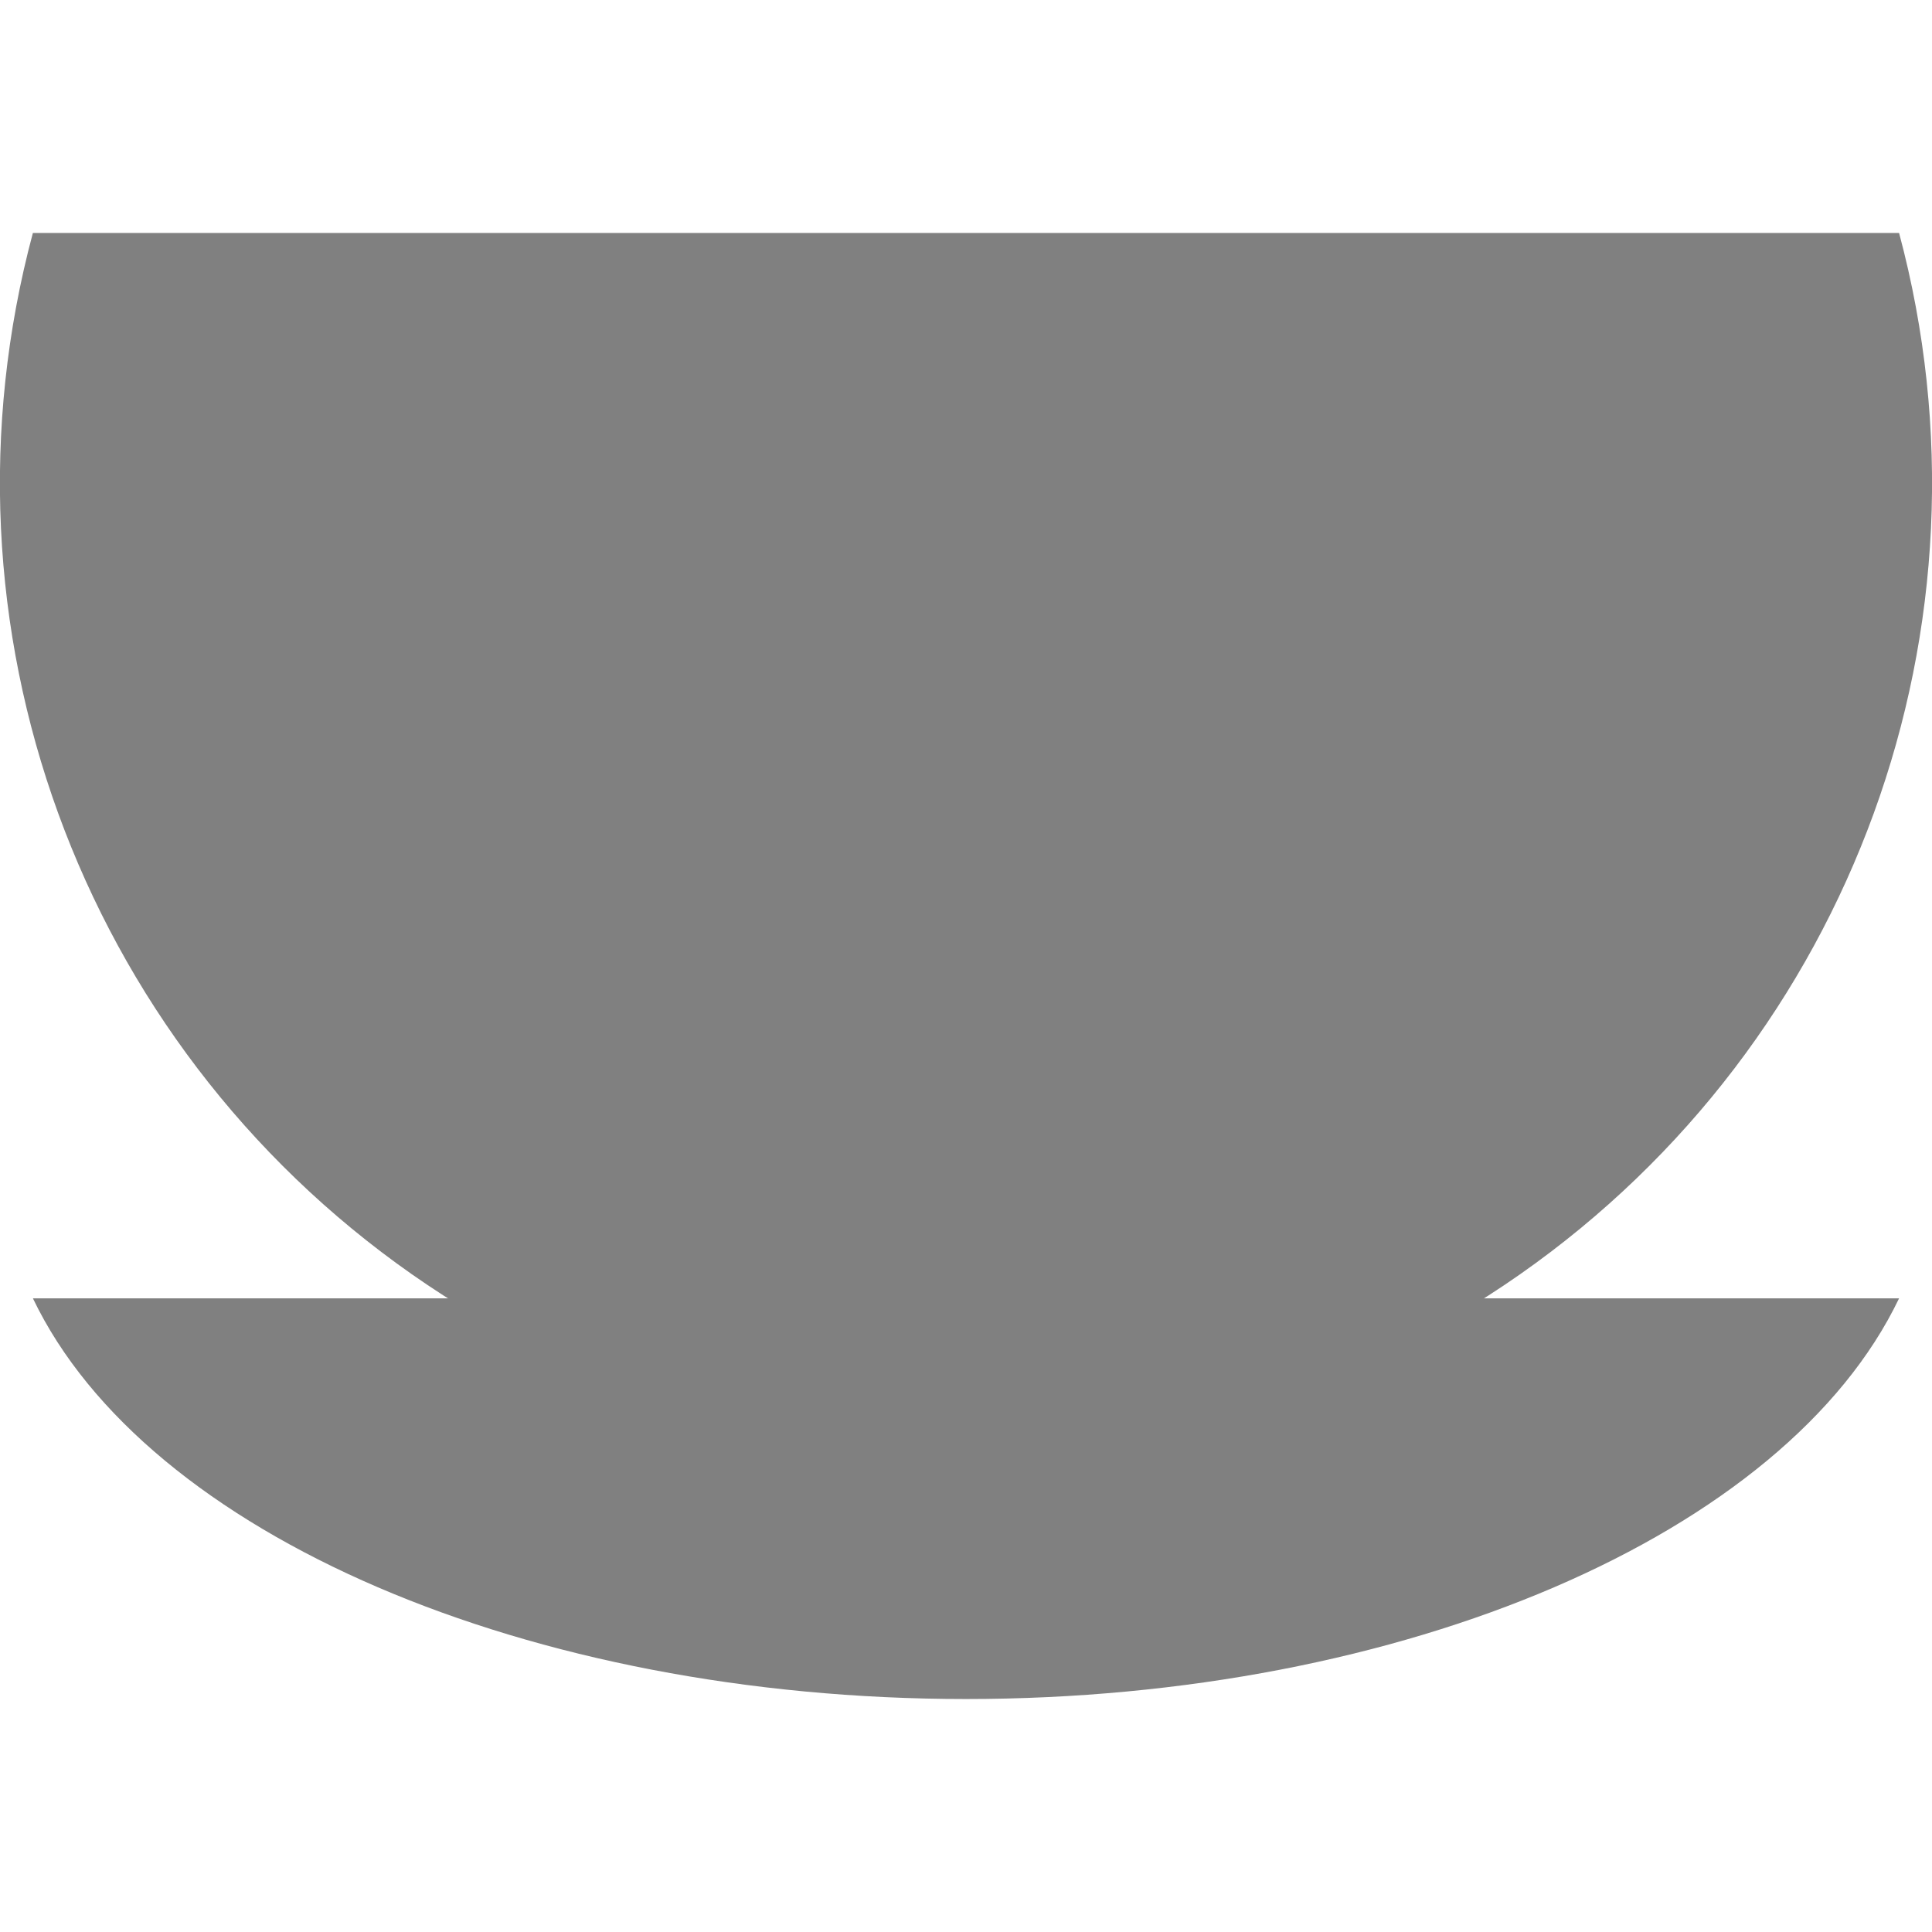
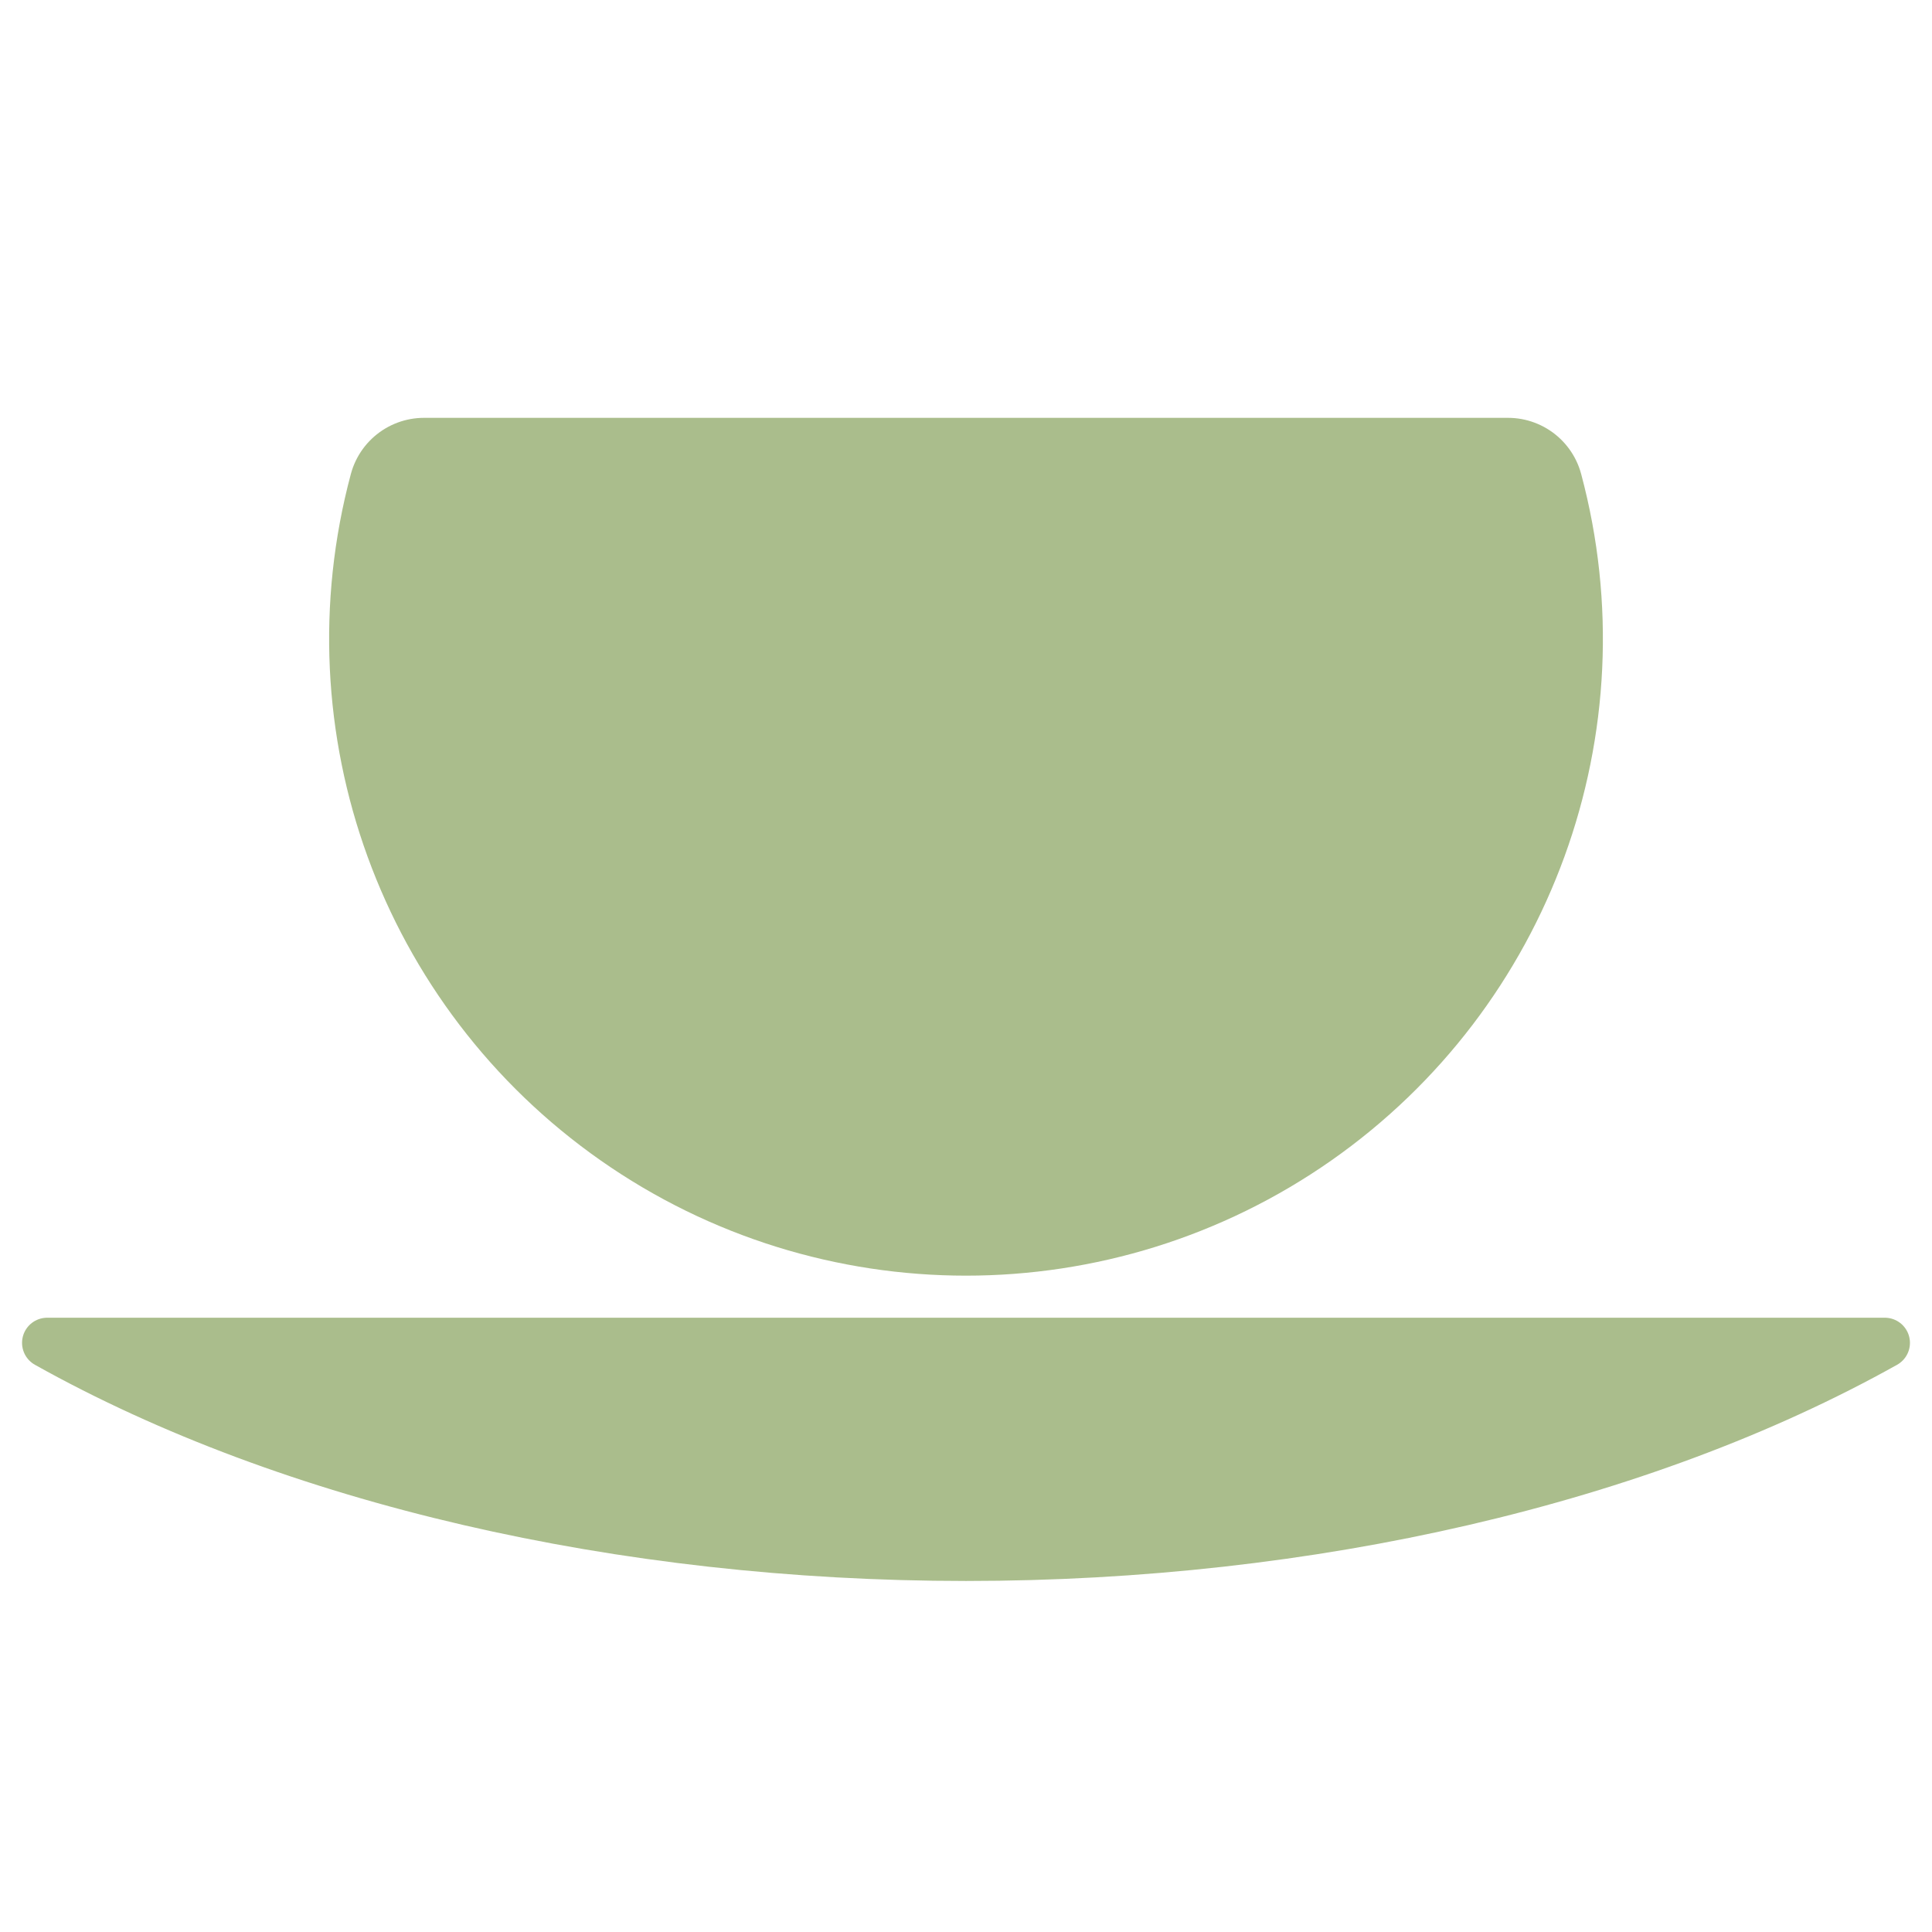
<svg xmlns="http://www.w3.org/2000/svg" width="74.08mm" height="74.08mm" viewBox="0 0 74.08 74.08" version="1.1" id="svg5">
  <defs id="defs2" />
  <g id="layer1" transform="translate(-70.3421,-128.0392)">
-     <g id="g10837" transform="translate(0.09990687,8.933001)">
-       <path style="opacity:1;fill:#808080;fill-opacity:1;stroke:none;stroke-width:10;stroke-linecap:round;stroke-linejoin:miter;stroke-miterlimit:4;stroke-dasharray:none;stroke-dashoffset:0;stroke-opacity:1;paint-order:normal" id="path61" d="m 143.06,128.039 a 37.04,37.04 0 0 1 -14.533,39.928 37.04,37.04 0 0 1 -42.491,0 37.04,37.04 0 0 1 -14.533,-39.928 z" />
-       <path style="fill:#808080;fill-opacity:1;stroke:none;stroke-width:10;stroke-linecap:round;stroke-linejoin:miter;stroke-miterlimit:4;stroke-dasharray:none;stroke-dashoffset:0;stroke-opacity:1;paint-order:normal" id="path61-4" d="M 143.06,168.889 A 37.04,20.729 0 0 1 107.282,184.253 37.04,20.729 0 0 1 71.504,168.889 Z" />
-     </g>
+     <path style="fill:#aabd8c;fill-opacity:1;stroke:#aabd8c;stroke-width:5.809;stroke-linecap:round;stroke-linejoin:round;stroke-miterlimit:4;stroke-dasharray:none;stroke-dashoffset:0;stroke-opacity:1;paint-order:normal" id="path61" d="m 128.164,146.965 a 21.515,21.515 0 0 1 -8.441,23.192 21.515,21.515 0 0 1 -24.681,0 21.515,21.515 0 0 1 -8.441,-23.192 z" />
+     <path style="fill:#aabd8c;fill-opacity:1;stroke:#aabd8c;stroke-width:1.927;stroke-linecap:round;stroke-linejoin:round;stroke-miterlimit:4;stroke-dasharray:none;stroke-dashoffset:0;stroke-opacity:1;paint-order:normal" id="path61-4" d="m 142.613,179.529 a 49.824,27.883 0 0 1 -35.231,8.167 49.824,27.883 0 0 1 -35.231,-8.167 z" />
  </g>
</svg>
